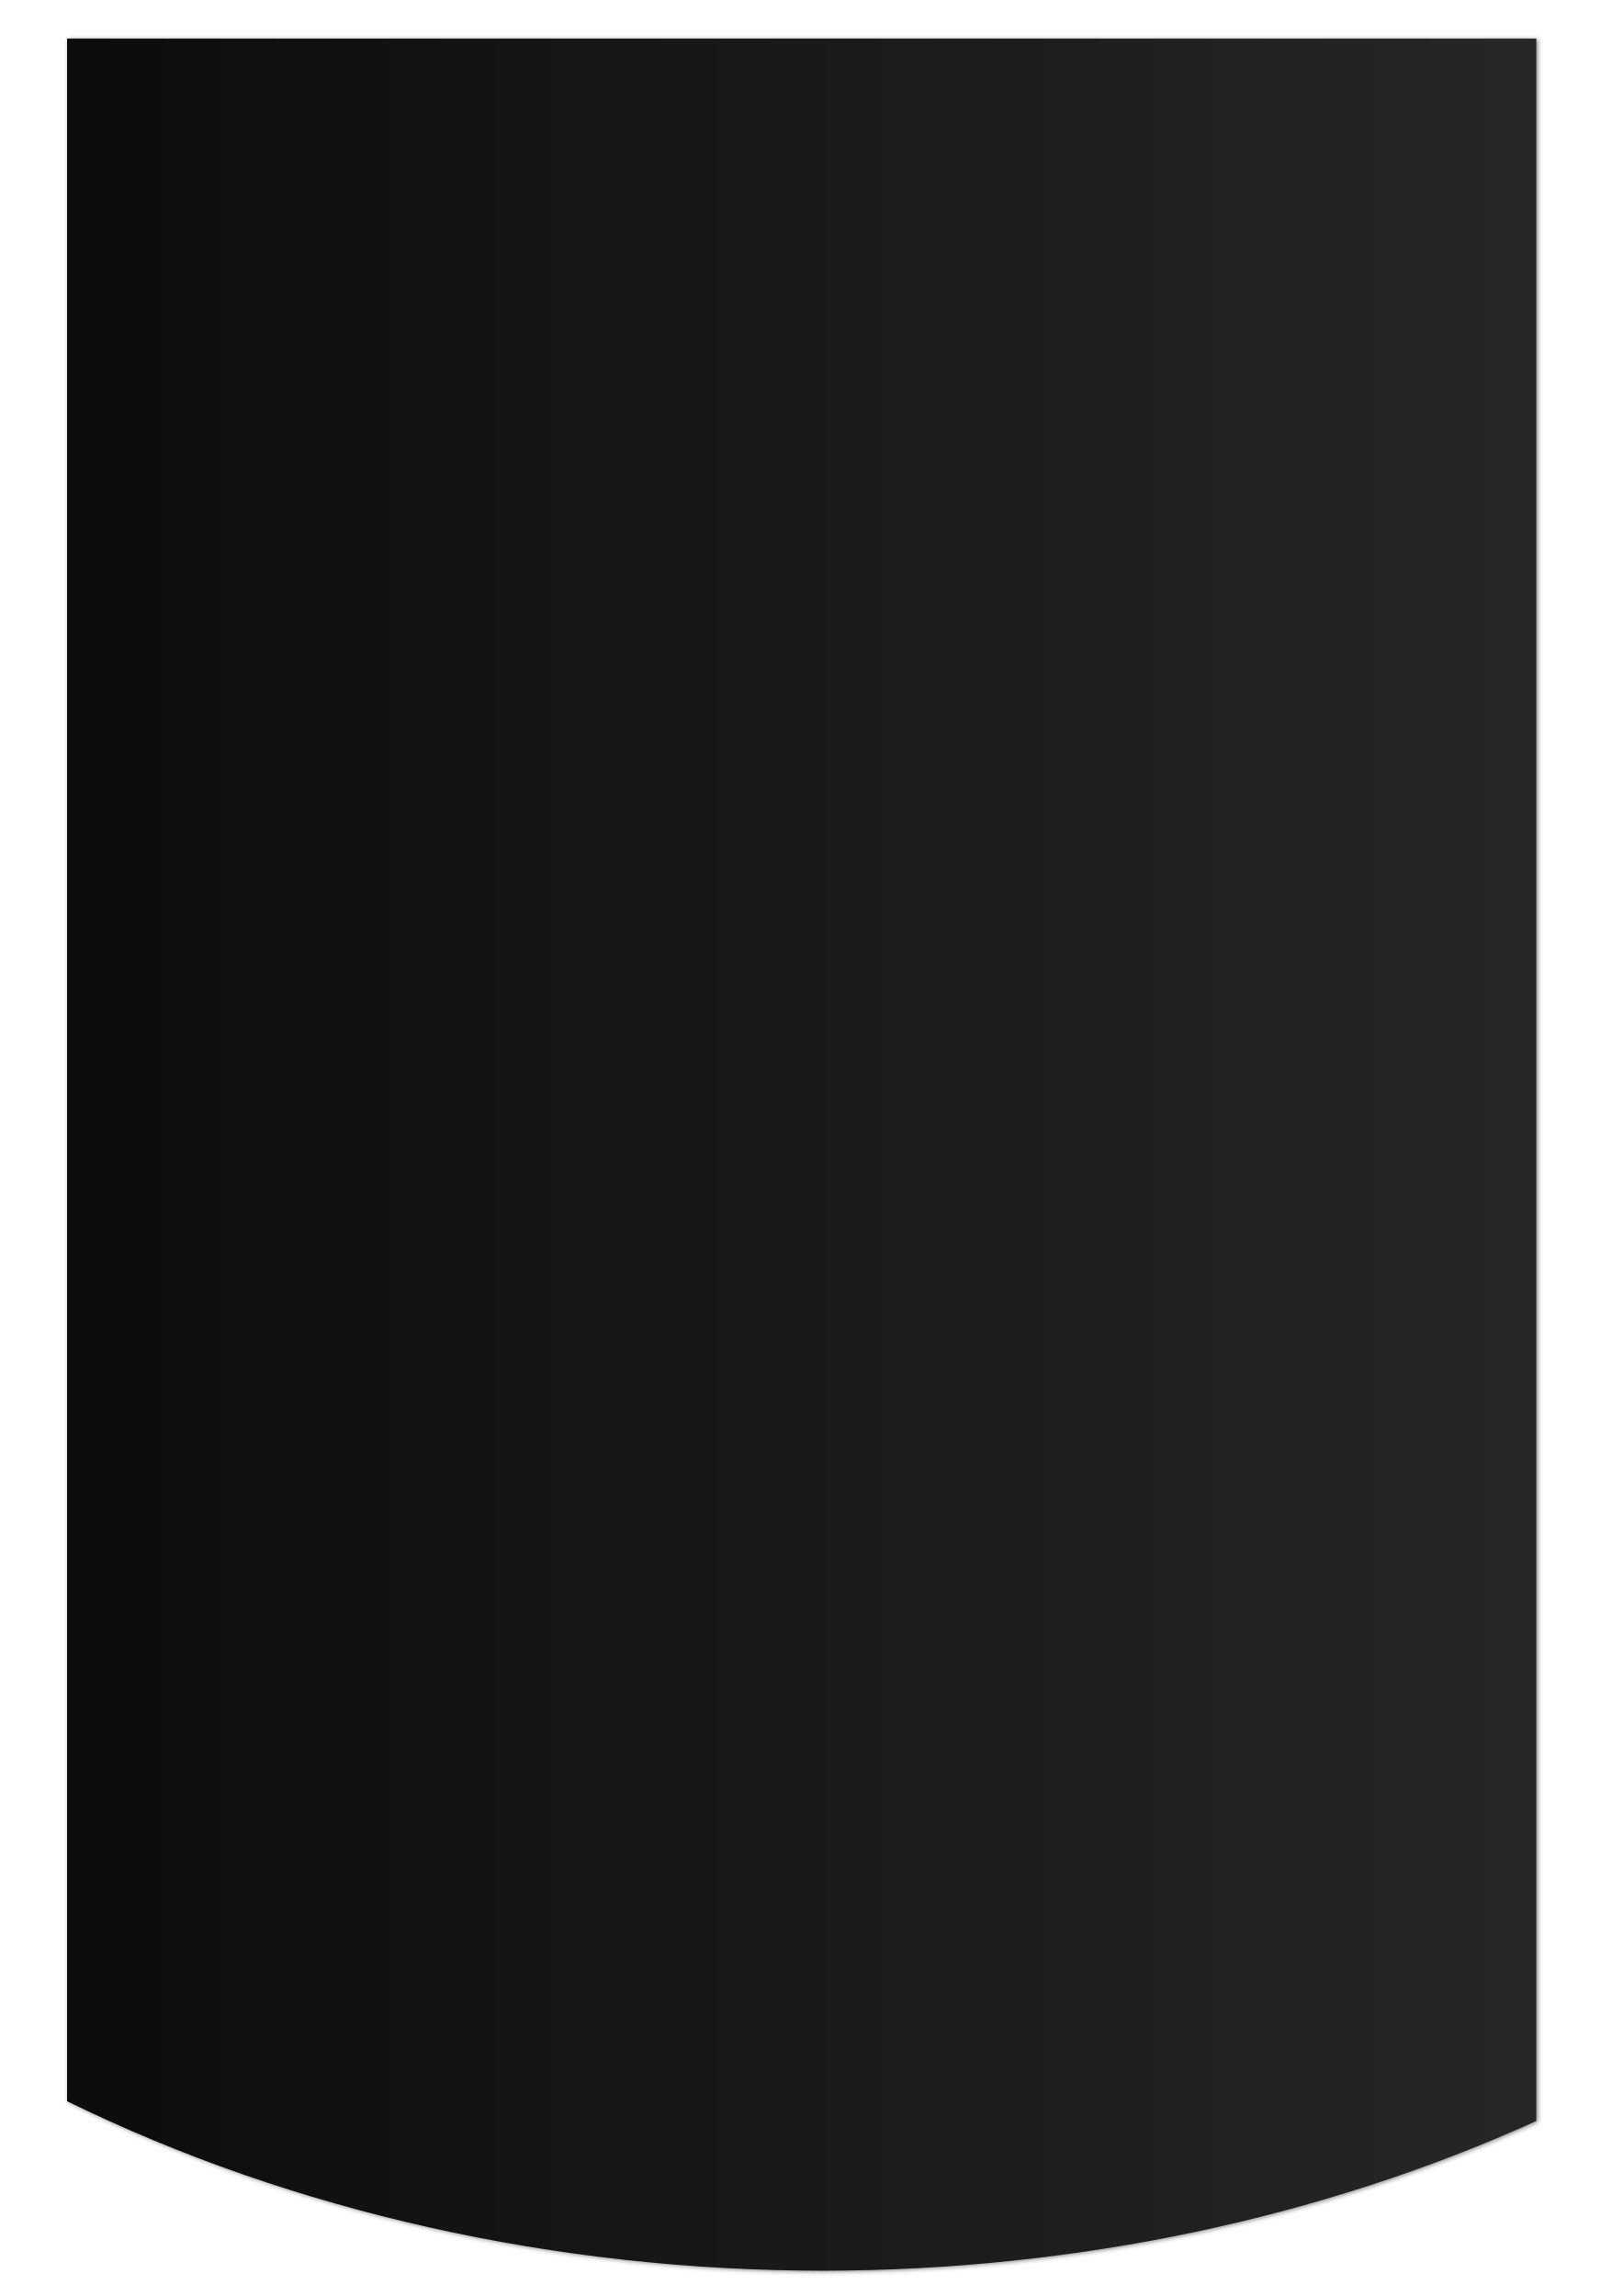
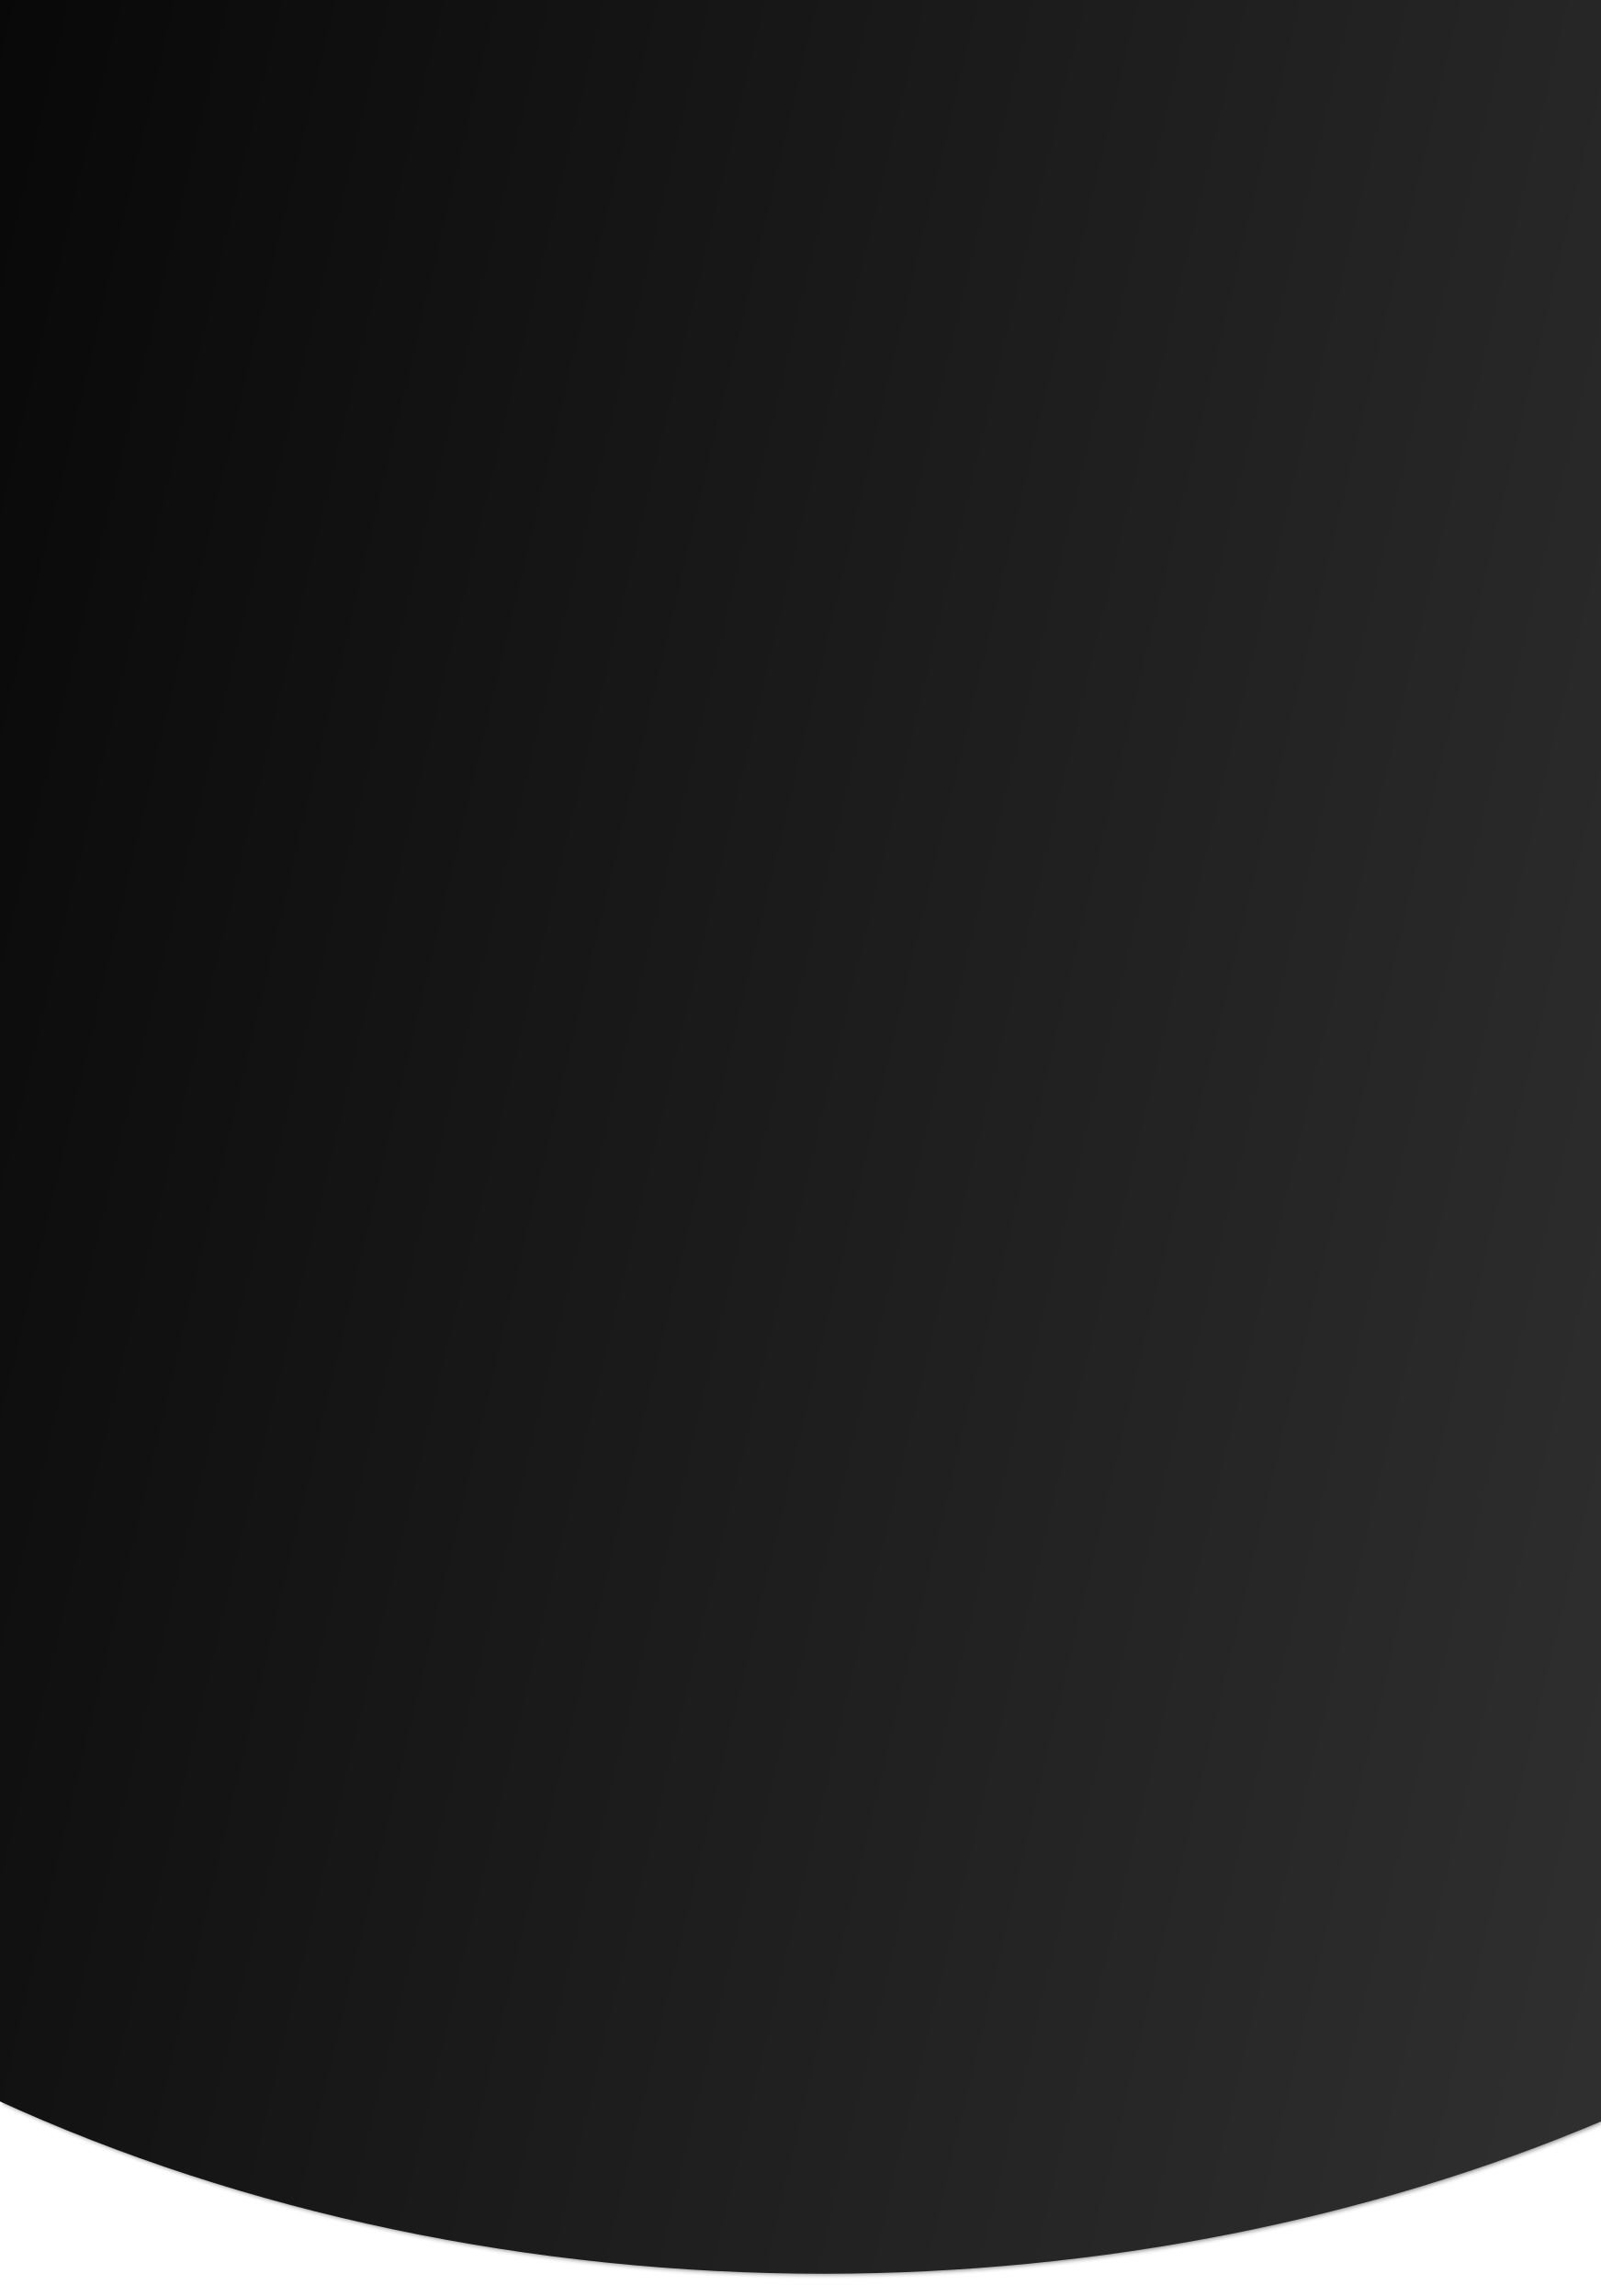
<svg xmlns="http://www.w3.org/2000/svg" xmlns:xlink="http://www.w3.org/1999/xlink" width="115mm" height="165mm" viewBox="0 0 115 165" version="1.1" id="svg5413">
  <defs id="defs5407">
-     <linearGradient xlink:href="#linearGradient3955" id="linearGradient15155" gradientUnits="userSpaceOnUse" gradientTransform="matrix(3.779528,0,0,3.779528,-439.6903,-175.644)" x1="80.64" y1="142.717" x2="282.053" y2="142.717" />
+     <linearGradient xlink:href="#linearGradient3955" id="linearGradient15155" gradientUnits="userSpaceOnUse" gradientTransform="matrix(3.779528,0,0,3.779528,-439.6903,-175.644)" x1="80.64" y1="142.717" x2="251.751" y2="180.531" />
    <linearGradient id="linearGradient3955">
      <stop id="stop3951" offset="0" style="stop-color:#000000;stop-opacity:1" />
      <stop id="stop3953" offset="1" style="stop-color:#333333;stop-opacity:1" />
    </linearGradient>
    <filter style="color-interpolation-filters:sRGB" id="filter4282">
      <feFlood flood-opacity="0.498" flood-color="rgb(0,0,0)" result="flood" id="feFlood4272" />
      <feComposite in="flood" in2="SourceGraphic" operator="in" result="composite1" id="feComposite4274" />
      <feGaussianBlur in="composite1" stdDeviation="0.64" result="blur" id="feGaussianBlur4276" />
      <feOffset dx="0.4" dy="0.2" result="offset" id="feOffset4278" />
      <feComposite in="SourceGraphic" in2="offset" operator="over" result="composite2" id="feComposite4280" />
    </filter>
  </defs>
  <g id="layer1" transform="translate(0,-132)">
-     <path id="path4743" d="M 39.9,60.627 V 620.844 A 380.231,289.873 0 0 0 245.517,666.894 380.231,289.873 0 0 0 438.898,626.226 V 60.627 Z" style="display:inline;opacity:1;fill:url(#linearGradient15155);fill-opacity:1;fill-rule:nonzero;stroke:none;stroke-width:2.398;stroke-miterlimit:4;stroke-dasharray:none;stroke-opacity:1;filter:url(#filter4282)" transform="matrix(0.2645833,0,0,0.2645833,-5.737369,118.7343)" />
+     <path id="path4743" d="M 39.9,60.627 V 620.844 A 380.231,289.873 0 0 0 245.517,666.894 380.231,289.873 0 0 0 438.898,626.226 V 60.627 Z" style="display:inline;opacity:1;fill:url(#linearGradient15155);fill-opacity:1;fill-rule:nonzero;stroke:none;stroke-width:2.398;stroke-miterlimit:4;stroke-dasharray:none;stroke-opacity:1;filter:url(#filter4282)" transform="matrix(0.289378,0,0,0.2711652,-11.77676,114.5635)" />
  </g>
</svg>
